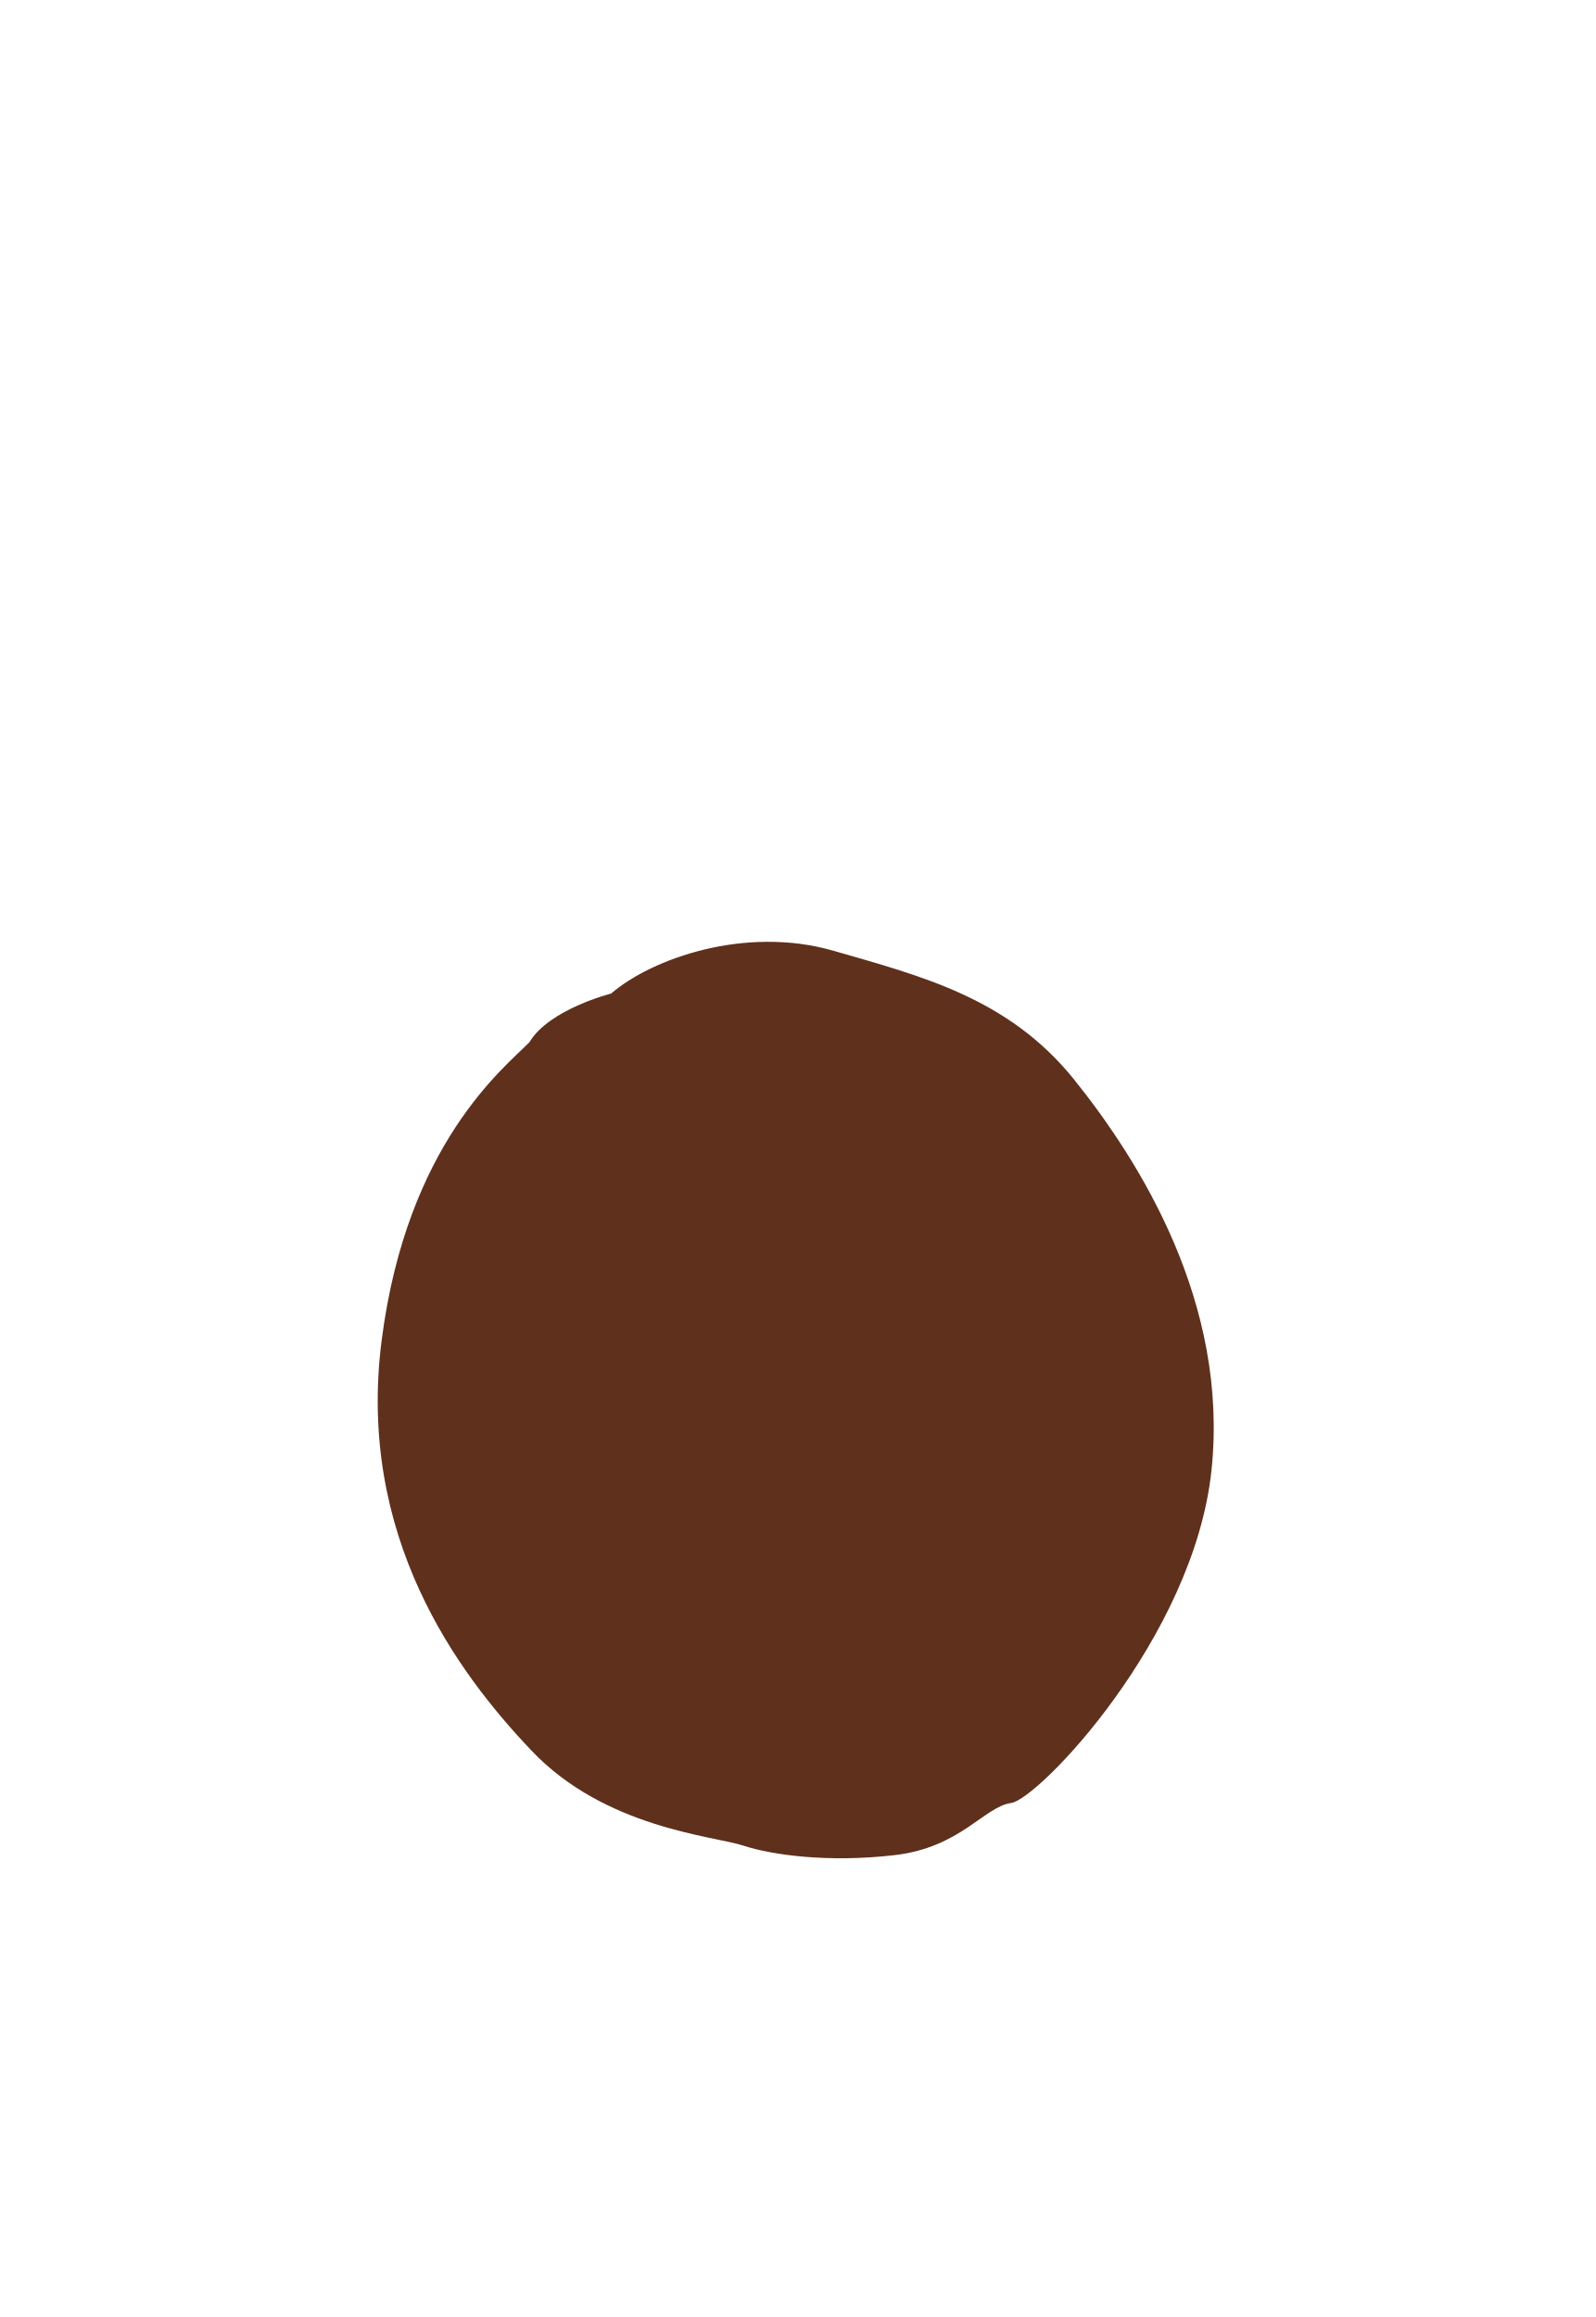
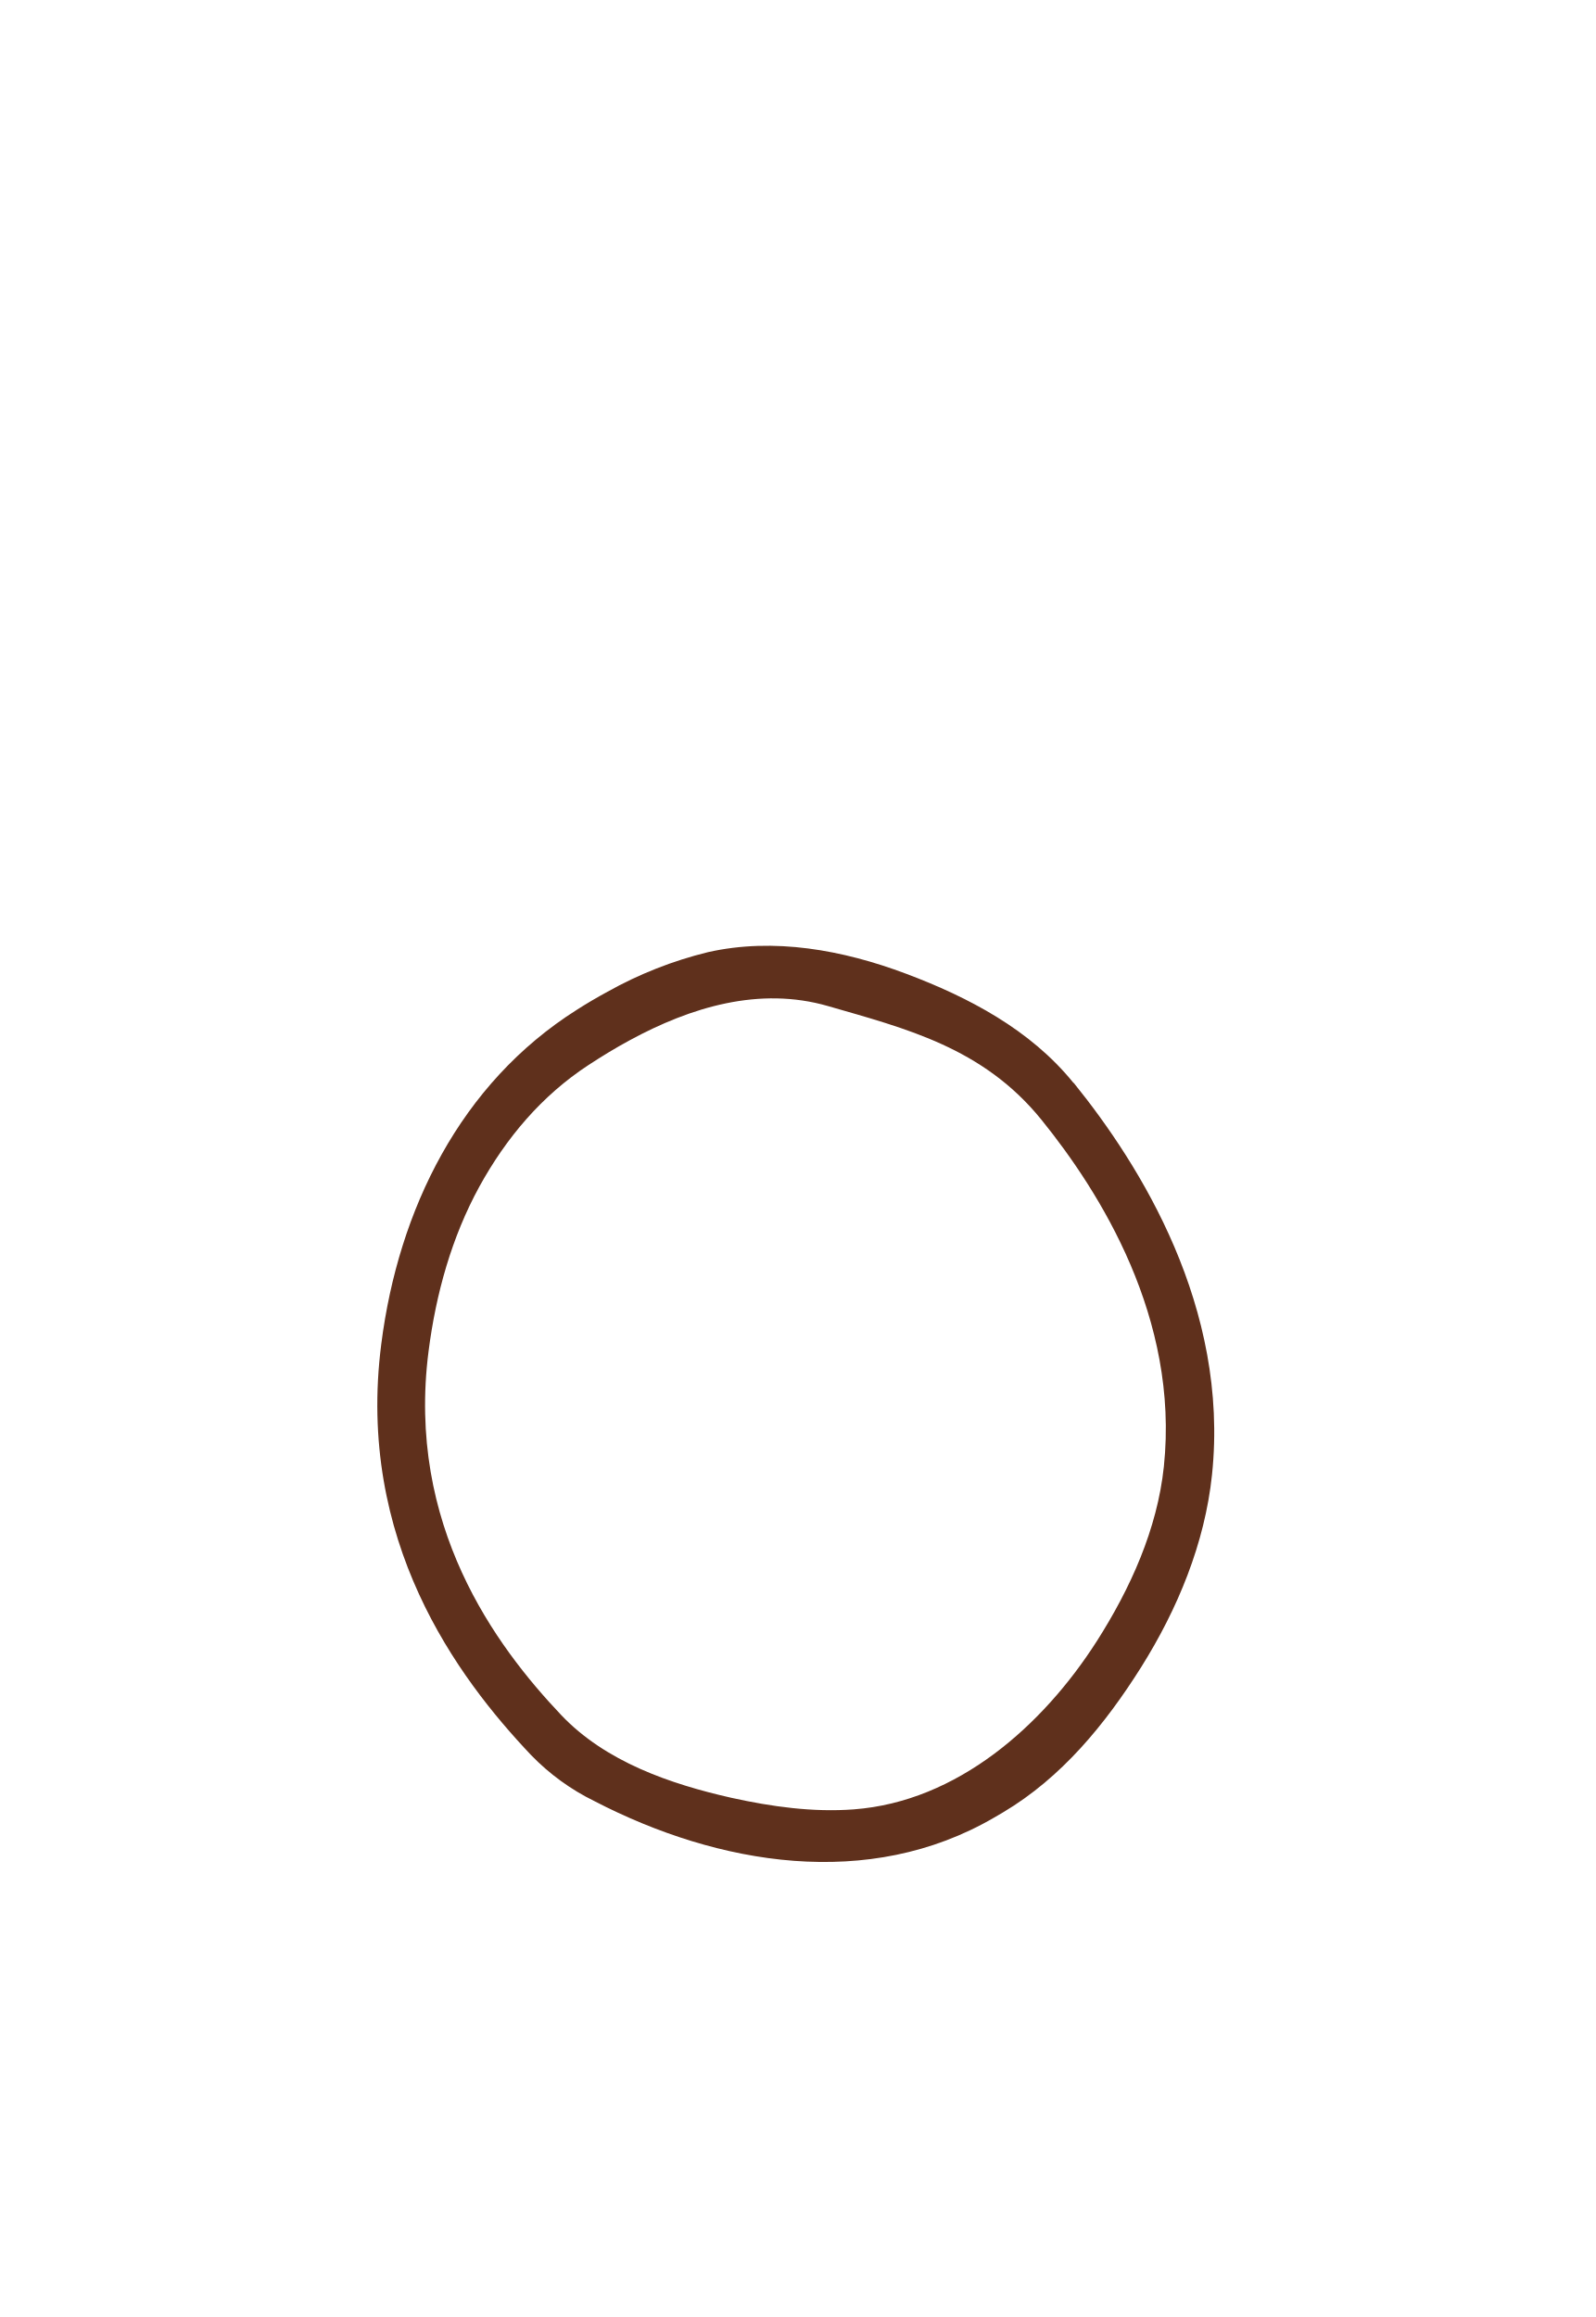
- <svg xmlns="http://www.w3.org/2000/svg" version="1.1" id="레이어_1" x="0px" y="0px" viewBox="0 0 416 604" style="enable-background:new 0 0 416 604;" xml:space="preserve">
-   <style type="text/css">
- 	.st0{fill:#5F301C;}
- </style>
-   <path class="st0" d="M315.8,383.3c-4.6,43.6-45.1,85.7-52.2,86.7s-13.2,11.6-30.4,13.6c-17.2,2-31.9,0-39.5-2.5  c-7.6-2.5-36-4.5-55.2-24.8c-19.3-20.3-45.6-55.8-39-107c6.6-51.2,32-71,38.5-77.6c5.1-8.6,21.3-12.7,21.3-12.7  c10.7-9.2,35-17.7,57.8-11.2c22.8,6.6,45.6,12.2,62.8,33.5C297.1,302.7,320.4,339.7,315.8,383.3z" />
+ <svg xmlns="http://www.w3.org/2000/svg" id="레이어_1" data-name="레이어 1" viewBox="0 0 416 604">
+   <defs>
+     <style>.cls-1{fill:#5f301c;}</style>
+   </defs>
+   <path class="cls-1" d="M279.77,282.22c-11.18-13.79-27.23-22.24-43.62-28.4s-34.39-9.49-51.6-5.61a104.32,104.32,0,0,0-26.16,10.3c-2.78,1.51-5.47,3.09-8,4.71-30.4,19.21-46.54,52.13-51,87.13-6.59,51.3,19.78,86.85,39.05,107.17a59.11,59.11,0,0,0,16.51,12c32.33,16.75,71.56,23.33,104.23,4.27l2.29-1.34c15.25-9.06,26.6-22.93,36-37.85,9.51-15.15,16.6-32.27,18.47-50.17,4.56-43.68-18.76-80.75-36-102.08Zm23.62,100.07c-1.71,16.33-8.75,31.85-17.5,45.56-14.06,22-36.31,41.79-63.33,43.82-10.67.8-21.4-.7-31.84-3-16-3.6-32.88-9.41-44.44-21.6-17.06-18-40.4-49.46-34.56-94.87,1.91-14.89,6-29.65,13.23-42.86,7-12.73,16.27-23.74,28.51-31.74,3.44-2.25,7-4.43,10.71-6.43,15.9-8.63,33.8-14.07,51.69-8.9,20.2,5.85,40.4,10.79,55.66,29.68S307.43,343.62,303.39,382.29Z" />
</svg>
